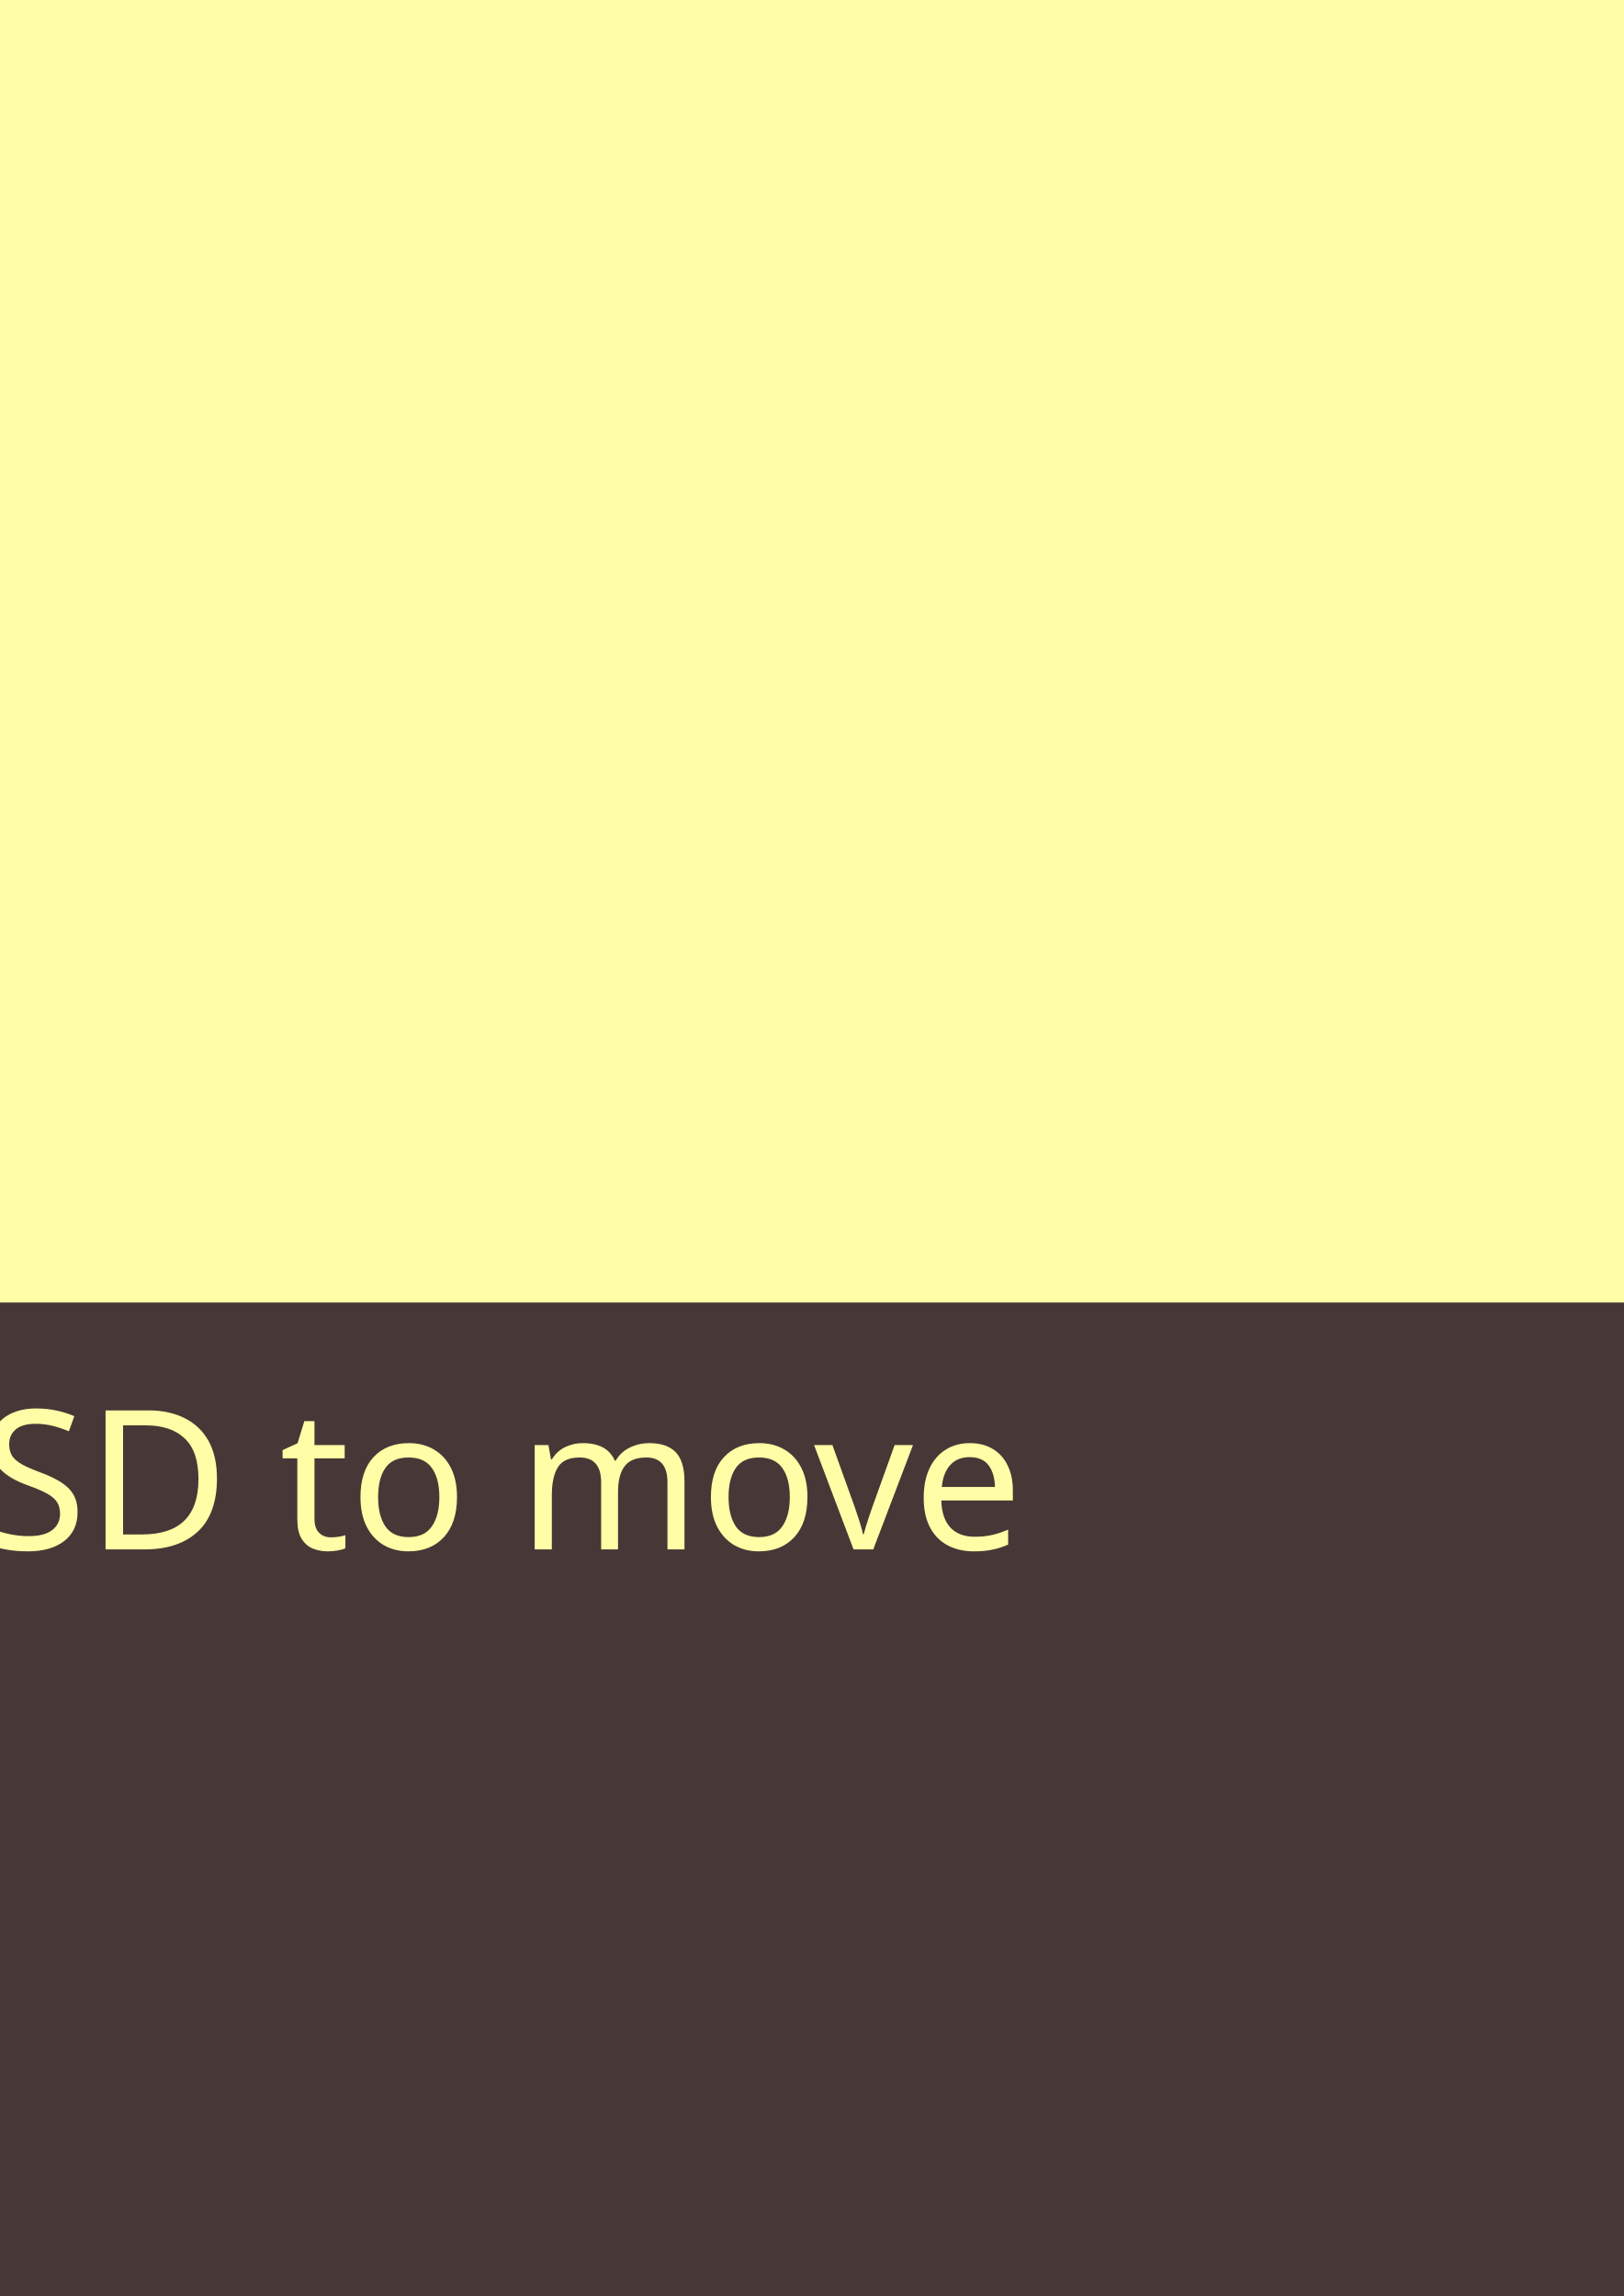
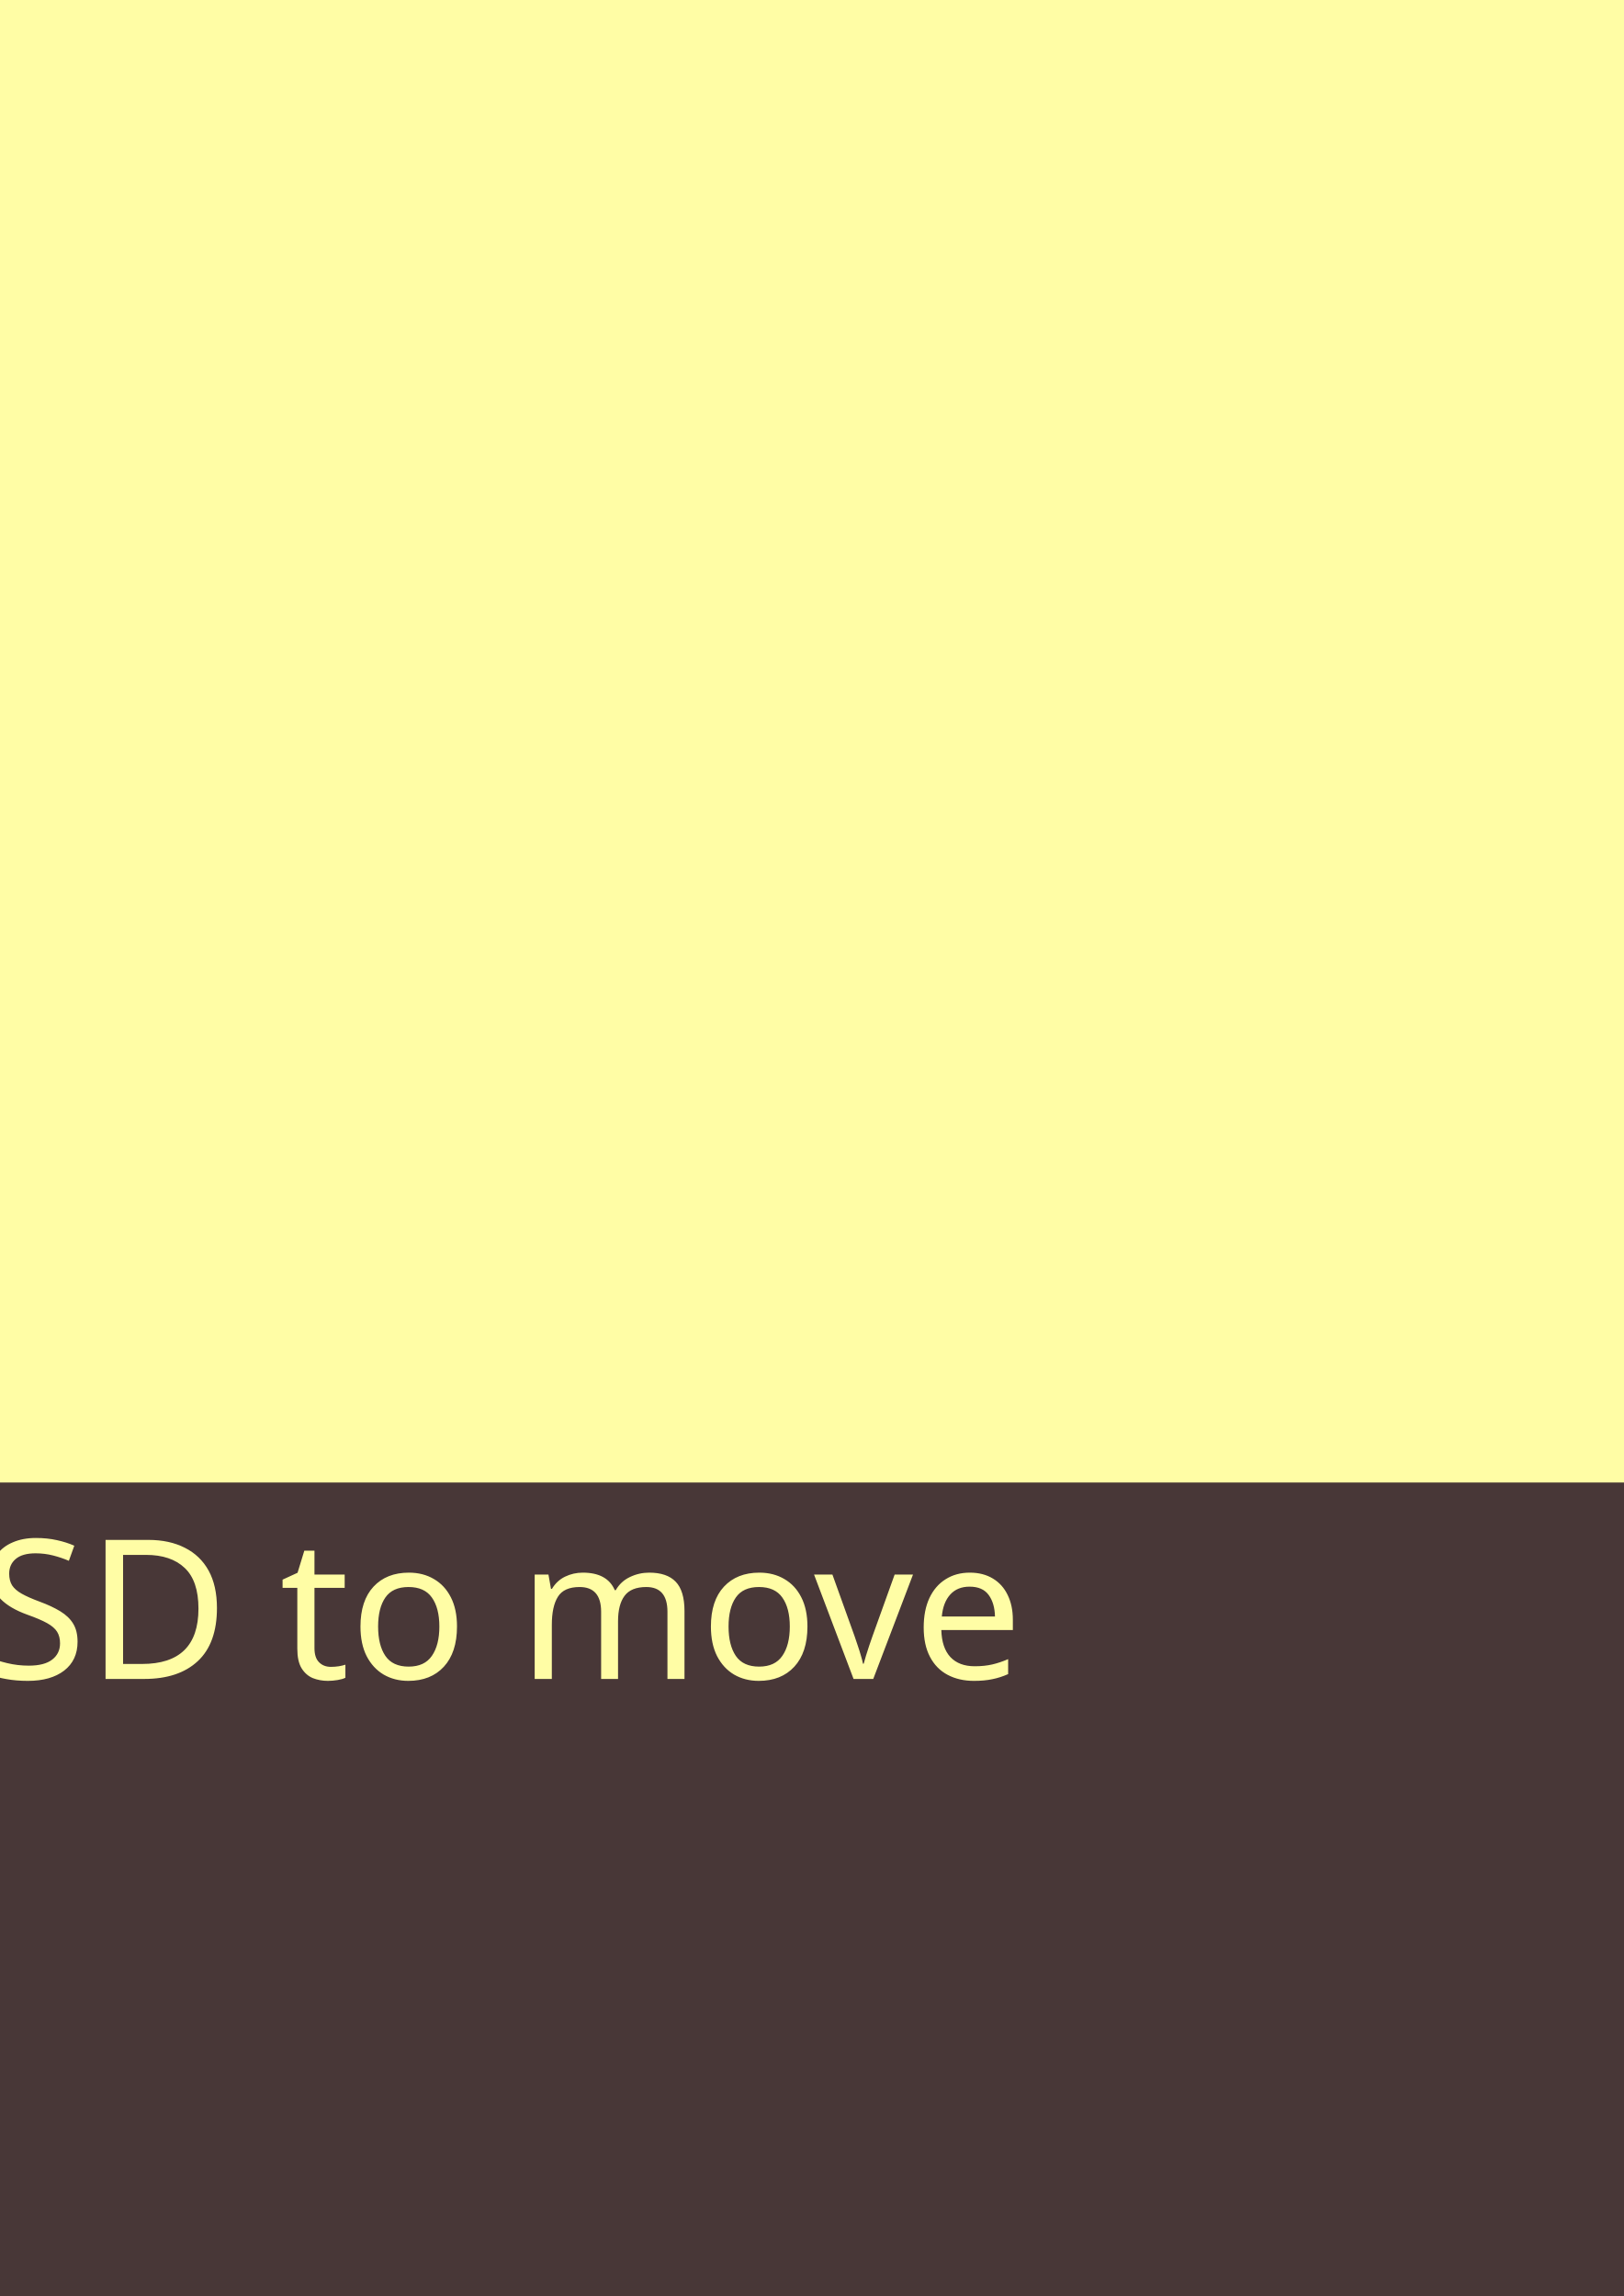
<svg xmlns="http://www.w3.org/2000/svg" width="210mm" height="297mm" viewBox="0 0 210 297" version="1.1" id="svg4541">
  <defs id="defs4535" />
  <rect style="fill:#fffda5;fill-opacity:1;stroke:none;stroke-width:0.265" id="background" width="3512.456" height="4000.872" x="-938.562" y="-1831.948" />
  <rect style="fill:#83647d;fill-opacity:1;stroke:none;stroke-width:2.211" id="backrect5109-3-5-3-67-3-6" width="2142.864" height="1647.98" x="2409.016" y="-1966.486" />
-   <rect style="fill:#d35f5f;fill-opacity:1;stroke:none;stroke-width:0.265" id="lava4590" width="442.598" height="151.783" x="2000.628" y="-288.253" />
+   <rect style="fill:#d35f5f;fill-opacity:1;stroke:none;stroke-width:0.228" id="lava4590" width="442.598" height="112.868" x="2000.628" y="-249.338" />
  <rect style="fill:#ff8080;fill-opacity:1;stroke:none;stroke-width:0.265" id="player" width="20" height="20" x="28.578" y="-456.515" />
-   <rect style="fill:#483737;fill-opacity:1;stroke:none;stroke-width:0.265" id="rect5109" width="2545.462" height="1618.521" x="-656.114" y="168.488" />
+   <rect style="fill:#483737;fill-opacity:1;stroke:none;stroke-width:0.263" id="rect5109" width="2545.462" height="1595.238" x="-656.114" y="191.771" />
  <rect style="fill:#483737;fill-opacity:1;stroke:none;stroke-width:0.265" id="rect5109-3" width="548.614" height="1633.975" x="-711.376" y="-1262.171" />
-   <rect style="fill:#483737;fill-opacity:1;stroke:none;stroke-width:0.265" id="rect5109-3-6" width="336.936" height="1293.704" x="252.749" y="-1237.278" />
+   <rect style="fill:#483737;fill-opacity:1;stroke:none;stroke-width:0.308" id="rect5109-3-6" width="455.318" height="1293.704" x="252.749" y="-1237.278" />
  <rect style="fill:#483737;fill-opacity:1;stroke:none;stroke-width:0.265" id="rect5109-3-6-7" width="1079.945" height="42.365" x="484.915" y="14.061" />
-   <rect style="fill:#deaa87;fill-opacity:0.547;stroke:none;stroke-width:0.265" id="region4529" width="996.225" height="318.082" x="568.536" y="-286.886" />
-   <rect style="fill:#000000;fill-opacity:1;stroke:none;stroke-width:0.265" id="goal4529" width="33.141" height="27.796" x="652.704" y="-33.857" />
-   <rect style="fill:#483737;fill-opacity:1;stroke:none;stroke-width:0.265" id="rect5109-3-5" width="996.557" height="664.135" x="1718.384" y="-212.361" />
-   <rect style="fill:#483737;fill-opacity:1;stroke:none;stroke-width:0.265" id="rect4561" width="65.012" height="18.521" x="1660.827" y="94.027" />
-   <rect style="fill:#483737;fill-opacity:1;stroke:none;stroke-width:0.265" id="rect5109-3-6-6" width="1283.388" height="244.442" x="743.966" y="-338.513" />
-   <rect style="fill:#483737;fill-opacity:1;stroke:none;stroke-width:0.265" id="rect4561-2" width="63.744" height="18.521" x="584.808" y="-112.591" />
-   <rect style="fill:#483737;fill-opacity:1;stroke:none;stroke-width:0.265" id="rect4561-2-9" width="60.536" height="18.521" x="693.148" y="-186.287" />
-   <rect style="fill:#483737;fill-opacity:1;stroke:none;stroke-width:0.265" id="rect4561-2-1" width="64.278" height="18.521" x="575.28" y="-261.743" />
+   <rect style="fill:#deaa87;fill-opacity:0.547;stroke:none;stroke-width:0.258" id="region4529" width="904.875" height="333.049" x="659.886" y="-301.853" />
+   <rect style="fill:#000000;fill-opacity:1;stroke:none;stroke-width:0.265" id="goal4529" width="33.141" height="27.796" x="976.559" y="-27.401" />
+   <rect style="fill:#483737;fill-opacity:1;stroke:none;stroke-width:0.254" id="rect5109-3-5" width="996.557" height="613.246" x="1718.384" y="-161.473" />
+   <rect style="fill:#483737;fill-opacity:1;stroke:none;stroke-width:0.265" id="rect4561" width="65.012" height="18.521" x="1660.827" y="101.435" />
+   <rect style="fill:#483737;fill-opacity:1;stroke:none;stroke-width:0.203" id="rect5109-3-6-6" width="907.196" height="204.469" x="1120.159" y="-317.59" />
  <rect style="fill:#483737;fill-opacity:1;stroke:none;stroke-width:0.317" id="rect5109-3-5-3" width="1466.952" height="647.504" x="2409.016" y="-321.882" />
-   <rect style="fill:#483737;fill-opacity:1;stroke:none;stroke-width:0.265" id="rect5109-3-5-3-6" width="83.565" height="80.418" x="2180.145" y="-328.462" />
+   <rect style="fill:#483737;fill-opacity:1;stroke:none;stroke-width:0.265" id="rect5109-3-5-3-6" width="83.565" height="80.418" x="2180.145" y="-279.07" />
  <rect style="fill:#483737;fill-opacity:1;stroke:none;stroke-width:0.265" id="rect4561-2-3" width="314.32" height="18.521" x="-938.562" y="917.254" />
  <rect style="fill:#deaa87;fill-opacity:0.547;stroke:none;stroke-width:0.391" id="region4530" width="920.824" height="276.877" x="2017.544" y="-854.899" />
  <rect style="fill:#000000;fill-opacity:1;stroke:none;stroke-width:0.265" id="goal4530" width="33.141" height="27.796" x="2379.066" y="-605.818" />
  <rect style="fill:#483737;fill-opacity:1;stroke:none;stroke-width:0.083" id="rect5109-3-5-3-67" width="30.658" height="161.297" x="2409.016" y="-578.022" />
  <rect style="fill:#483737;fill-opacity:1;stroke:none;stroke-width:0.205" id="rect4561-2-1-5" width="88.073" height="13.413" x="2351.6" y="-578.022" />
  <rect style="fill:#483737;fill-opacity:1;stroke:none;stroke-width:0.148" id="rect5109-3-5-3-67-3" width="529.352" height="29.707" x="2409.016" y="-578.022" />
  <rect style="fill:#483737;fill-opacity:1;stroke:none;stroke-width:0.115" id="rect5109-3-5-3-67-36" width="30.658" height="312.433" x="2409.016" y="-941.741" />
  <rect style="fill:#483737;fill-opacity:1;stroke:none;stroke-width:0.205" id="rect4561-2-1-5-5" width="88.073" height="13.413" x="2351.6" y="-738.558" />
  <rect style="fill:#a02c2c;fill-opacity:1;stroke:none;stroke-width:0.203" id="box-1" width="64.01" height="61.6" x="2960.129" y="-383.481" />
  <rect style="fill:#483737;fill-opacity:1;stroke:none;stroke-width:0.083" id="rect5109-3-5-3-67-1" width="30.658" height="161.297" x="2409.016" y="-338.513" />
  <rect style="fill:#483737;fill-opacity:1;stroke:none;stroke-width:1.263" id="rect5109-3-5-3-67-2" width="905.164" height="1272.427" x="3647.333" y="-946.805" />
  <rect style="fill:#483737;fill-opacity:1;stroke:none;stroke-width:0.083" id="rect5109-3-5-3-67-1-7" width="30.658" height="161.297" x="3616.675" y="-338.513" />
-   <text xml:space="preserve" style="font-style:normal;font-weight:normal;font-size:25.18px;line-height:15.737px;font-family:sans-serif;letter-spacing:0px;word-spacing:0px;fill:#fffda5;fill-opacity:1;stroke:none;stroke-width:0.629px;stroke-linecap:butt;stroke-linejoin:miter;stroke-opacity:1" x="-41.11" y="200.426" id="label-01">
-     <tspan id="tspan36" x="-41.11" y="200.426" style="fill:#fffda5;fill-opacity:1;stroke-width:0.629px">WASD to move</tspan>
+   <text xml:space="preserve" style="font-style:normal;font-weight:normal;font-size:25.18px;line-height:15.737px;font-family:sans-serif;letter-spacing:0px;word-spacing:0px;fill:#fffda5;fill-opacity:1;stroke:none;stroke-width:0.629px;stroke-linecap:butt;stroke-linejoin:miter;stroke-opacity:1" x="-41.11" y="217.178" id="label-01">
+     <tspan id="tspan36" x="-41.11" y="217.178" style="fill:#fffda5;fill-opacity:1;stroke-width:0.629px">WASD to move</tspan>
  </text>
-   <text xml:space="preserve" style="font-style:normal;font-weight:normal;font-size:25.18px;line-height:15.737px;font-family:sans-serif;letter-spacing:0px;word-spacing:0px;fill:#fffda5;fill-opacity:1;stroke:none;stroke-width:0.629px;stroke-linecap:butt;stroke-linejoin:miter;stroke-opacity:1" x="1733.607" y="138.438" id="label-01-3">
-     <tspan id="tspan36-6" x="1733.607" y="138.438" style="fill:#fffda5;fill-opacity:1;stroke-width:0.629px">SPACE to Jump</tspan>
-   </text>
-   <text xml:space="preserve" style="font-style:normal;font-weight:normal;font-size:25.18px;line-height:15.737px;font-family:sans-serif;letter-spacing:0px;word-spacing:0px;fill:#fffda5;fill-opacity:1;stroke:none;stroke-width:0.629px;stroke-linecap:butt;stroke-linejoin:miter;stroke-opacity:1" x="769.291" y="-130.32" id="label-01-3-7">
-     <tspan id="tspan36-6-5" x="769.291" y="-130.32" style="fill:#fffda5;fill-opacity:1;stroke-width:0.629px">Double Jump</tspan>
+   <text xml:space="preserve" style="font-style:normal;font-weight:normal;font-size:25.18px;line-height:15.737px;font-family:sans-serif;letter-spacing:0px;word-spacing:0px;fill:#fffda5;fill-opacity:1;stroke:none;stroke-width:0.629px;stroke-linecap:butt;stroke-linejoin:miter;stroke-opacity:1" x="1733.607" y="146.905" id="label-01-3">
+     <tspan id="tspan36-6" x="1733.607" y="146.905" style="fill:#fffda5;fill-opacity:1;stroke-width:0.629px">SPACE to Jump</tspan>
  </text>
  <rect style="fill:#a02c2c;fill-opacity:1;stroke:none;stroke-width:0.203" id="box-1-3" width="64.01" height="61.6" x="1761.908" y="-529.194" />
+   <rect style="fill:#483737;fill-opacity:1;stroke:none;stroke-width:0.073" id="rect5109-3-6-3" width="306.706" height="108.838" x="616.462" y="-75.527" />
+   <rect style="fill:#483737;fill-opacity:1;stroke:none;stroke-width:0.058" id="rect5109-3-6-3-6" width="201.936" height="105.096" x="616.462" y="-164.16" />
+   <rect style="fill:#483737;fill-opacity:1;stroke:none;stroke-width:0.051" id="rect5109-3-6-3-6-7" width="201.936" height="78.926" x="935.012" y="-317.59" />
+   <text xml:space="preserve" style="font-style:normal;font-weight:normal;font-size:25.18px;line-height:15.737px;font-family:sans-serif;letter-spacing:0px;word-spacing:0px;fill:#fffda5;fill-opacity:1;stroke:none;stroke-width:0.629px;stroke-linecap:butt;stroke-linejoin:miter;stroke-opacity:1" x="950.93" y="-279.063" id="label-01-3-7">
+     <tspan id="tspan36-6-5" x="950.93" y="-279.063" style="fill:#fffda5;fill-opacity:1;stroke-width:0.629px">Double Jump</tspan>
+   </text>
</svg>
